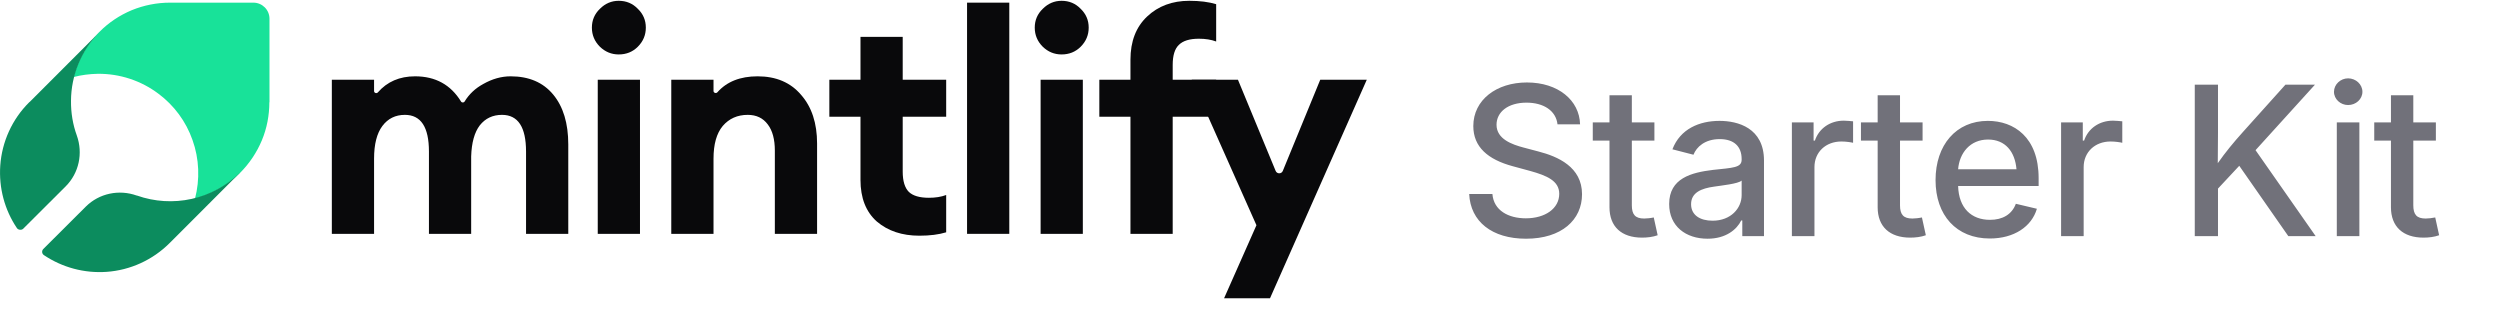
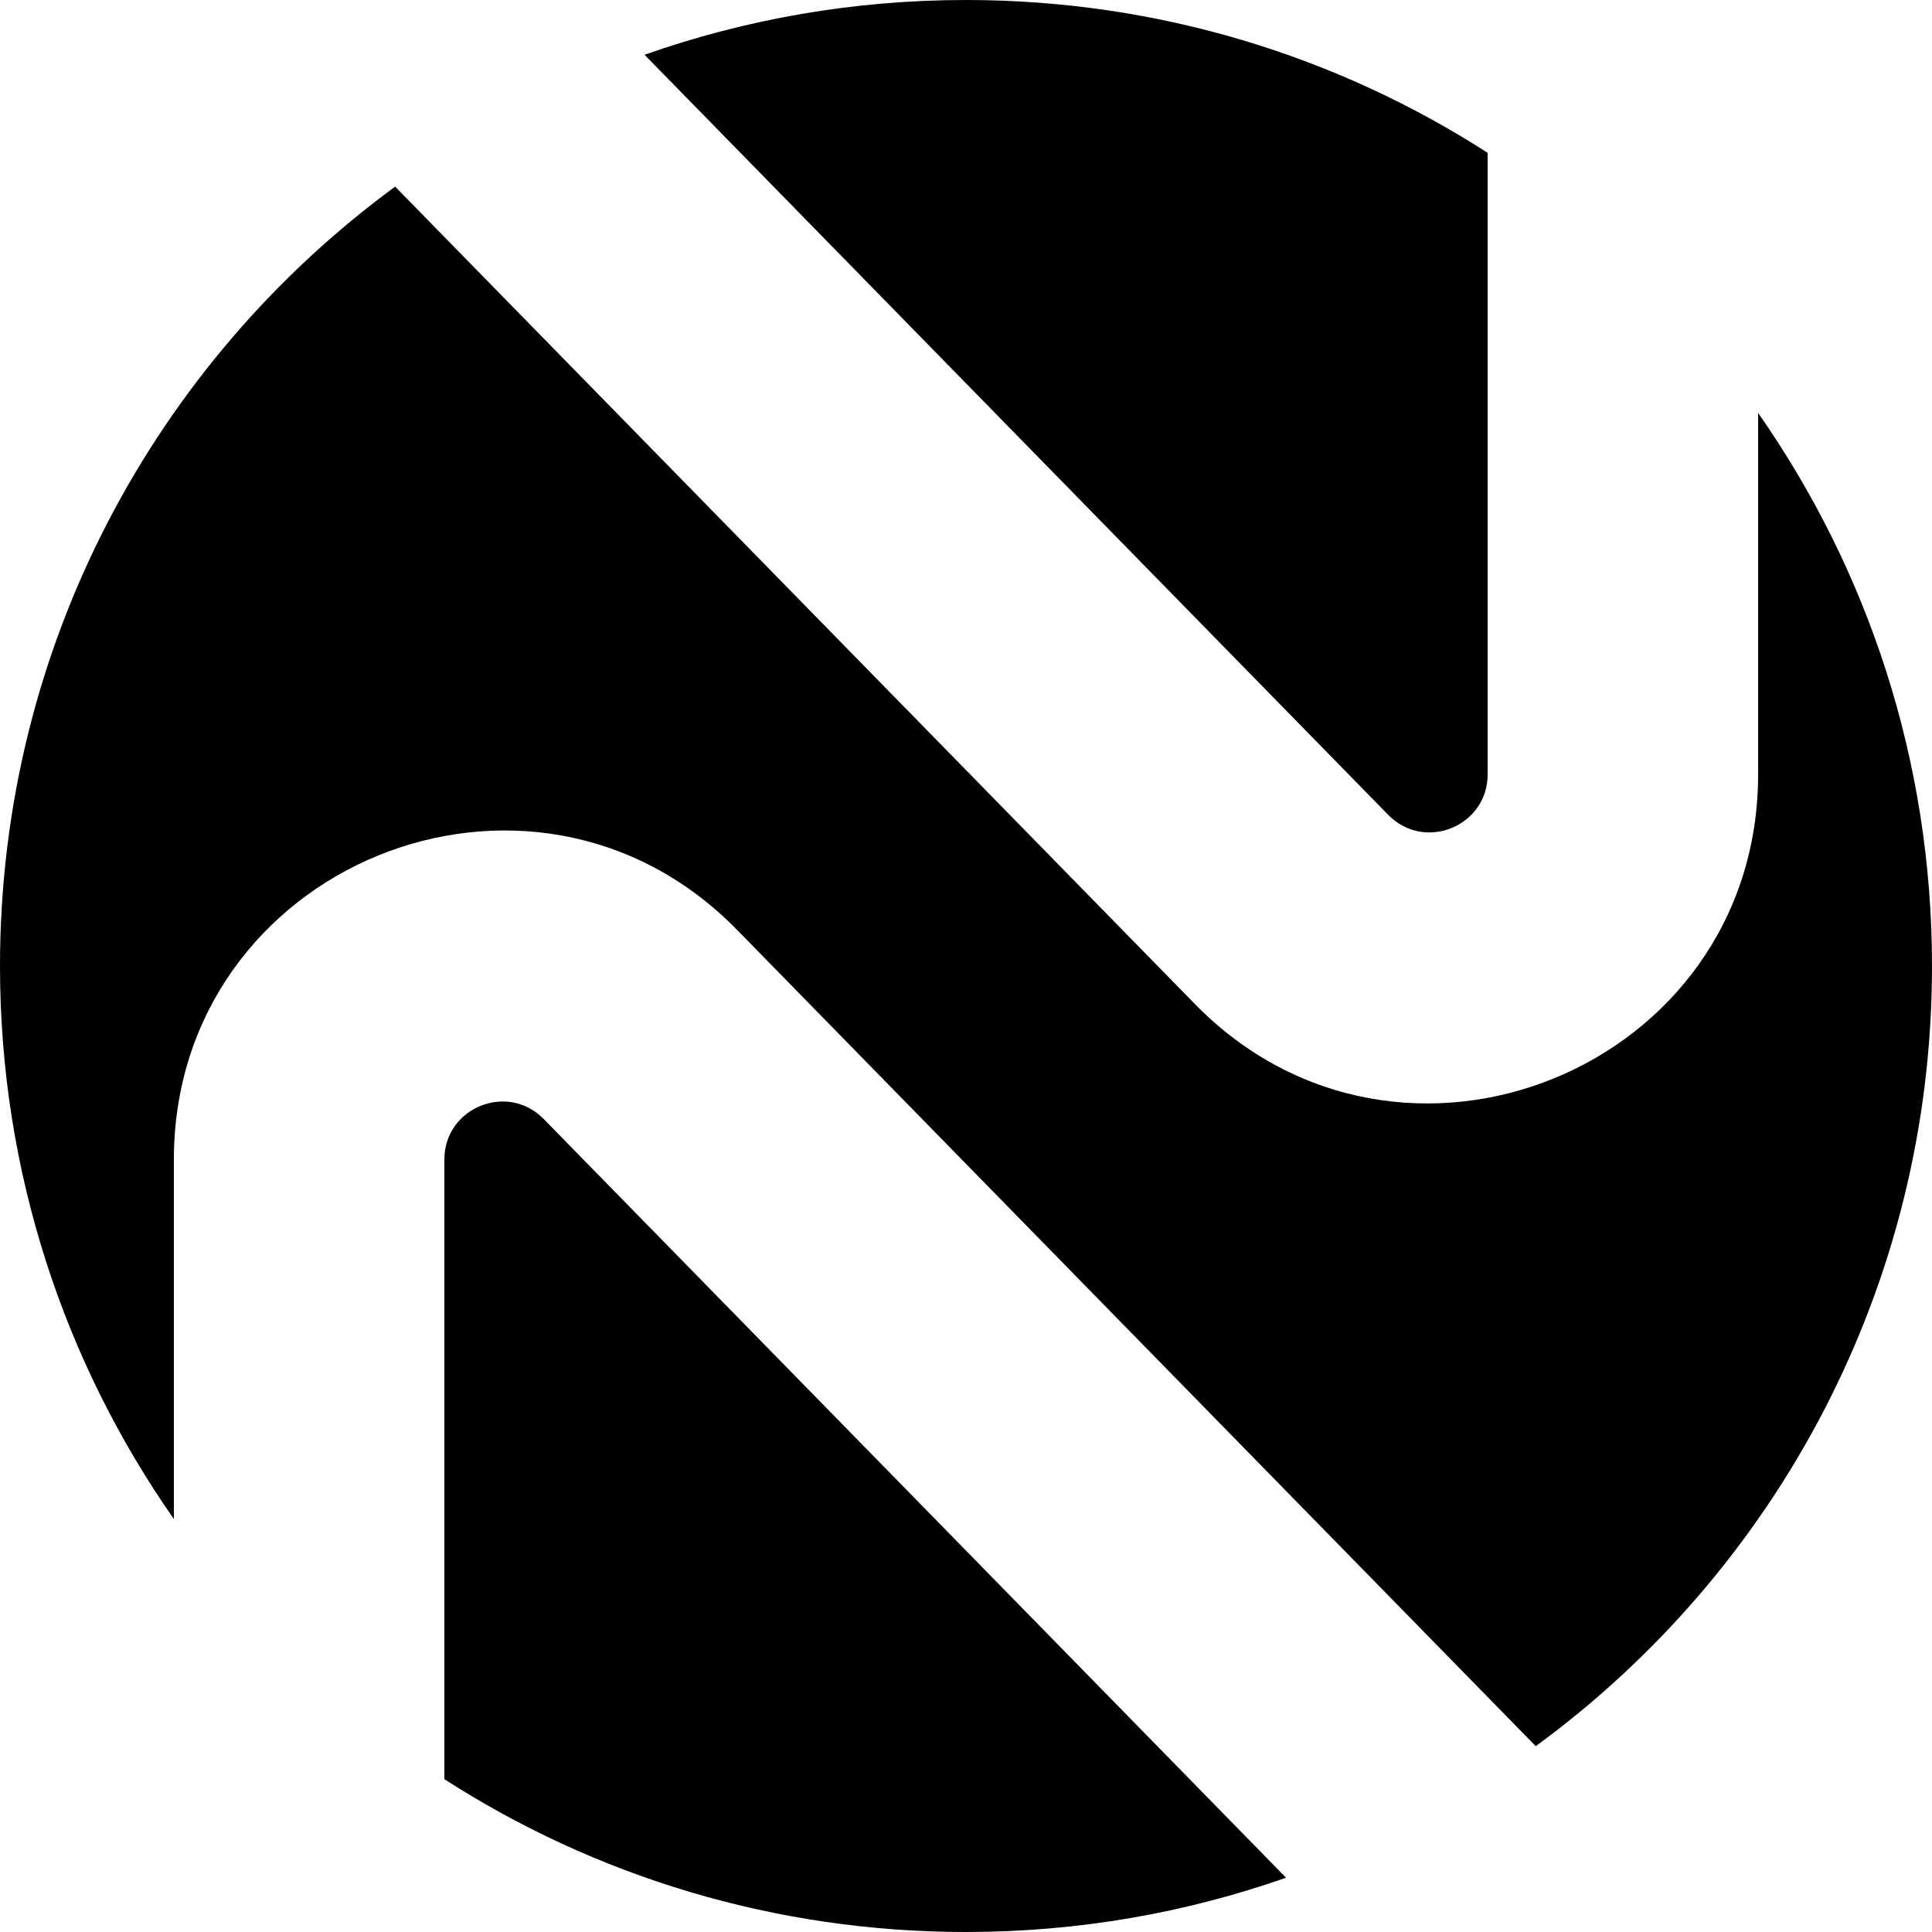
- <svg xmlns="http://www.w3.org/2000/svg" width="180" height="23" viewBox="0 0 180 23" fill="none">
-   <path d="M91.44 21.476H88.133L90.464 16.216L85.802 5.74H89.132L91.847 12.307C91.943 12.536 92.268 12.536 92.362 12.306L95.058 5.74H98.409L91.44 21.476Z" fill="#09090B" />
-   <path d="M81.393 16.837V8.403H79.152V5.74H81.393V4.297C81.393 2.98 81.792 1.944 82.592 1.19C83.391 0.435 84.404 0.058 85.633 0.058C86.387 0.058 87.031 0.139 87.564 0.302V2.988C87.208 2.854 86.794 2.788 86.32 2.788C85.655 2.788 85.174 2.936 84.878 3.232C84.582 3.513 84.434 3.994 84.434 4.674V5.74H87.564V8.403H84.434V16.837H81.393Z" fill="#09090B" />
-   <path d="M76.433 3.92C75.915 3.92 75.463 3.735 75.079 3.365C74.694 2.98 74.502 2.521 74.502 1.989C74.502 1.456 74.694 1.005 75.079 0.635C75.463 0.25 75.915 0.058 76.433 0.058C76.98 0.058 77.438 0.25 77.809 0.635C78.193 1.005 78.386 1.456 78.386 1.989C78.386 2.521 78.193 2.98 77.809 3.365C77.438 3.735 76.98 3.92 76.433 3.92ZM74.924 16.837V5.74H77.964V16.837H74.924Z" fill="#09090B" />
-   <path d="M69.628 16.837V0.191H72.669V16.837H69.628Z" fill="#09090B" />
-   <path d="M66.194 16.97C64.951 16.97 63.93 16.63 63.131 15.949C62.347 15.254 61.955 14.255 61.955 12.953V8.403H59.713V5.74H61.955V2.655H64.995V5.74H68.125V8.403H64.995V12.354C64.995 13.034 65.143 13.523 65.439 13.819C65.735 14.1 66.216 14.24 66.882 14.24C67.355 14.24 67.769 14.174 68.125 14.04V16.726C67.592 16.889 66.948 16.97 66.194 16.97Z" fill="#09090B" />
-   <path d="M48.332 16.837V5.74H51.373V6.551C51.373 6.688 51.559 6.748 51.65 6.646C52.328 5.879 53.293 5.495 54.546 5.495C55.878 5.495 56.921 5.939 57.676 6.827C58.445 7.7 58.83 8.869 58.83 10.334V16.837H55.789V10.844C55.789 10.03 55.619 9.402 55.279 8.958C54.939 8.499 54.458 8.27 53.836 8.27C53.096 8.27 52.497 8.536 52.038 9.069C51.594 9.601 51.373 10.386 51.373 11.421V16.837H48.332Z" fill="#09090B" />
-   <path d="M44.547 3.92C44.029 3.92 43.578 3.735 43.193 3.365C42.809 2.98 42.616 2.521 42.616 1.989C42.616 1.456 42.809 1.005 43.193 0.635C43.578 0.25 44.029 0.058 44.547 0.058C45.095 0.058 45.553 0.25 45.923 0.635C46.308 1.005 46.5 1.456 46.5 1.989C46.5 2.521 46.308 2.98 45.923 3.365C45.553 3.735 45.095 3.92 44.547 3.92ZM43.038 16.837V5.74H46.079V16.837H43.038Z" fill="#09090B" />
-   <path d="M37.875 16.837V10.911C37.875 9.15 37.298 8.27 36.144 8.27C35.478 8.27 34.945 8.521 34.546 9.024C34.161 9.527 33.954 10.275 33.924 11.266V16.837H30.884V10.911C30.884 9.15 30.306 8.27 29.152 8.27C28.472 8.27 27.932 8.536 27.532 9.069C27.133 9.601 26.933 10.386 26.933 11.421V16.837H23.892V5.74H26.933V6.559C26.933 6.695 27.116 6.755 27.206 6.652C27.878 5.881 28.771 5.495 29.885 5.495C31.349 5.495 32.452 6.1 33.193 7.309C33.252 7.404 33.395 7.403 33.454 7.307C33.774 6.78 34.219 6.361 34.79 6.05C35.441 5.68 36.099 5.495 36.765 5.495C38.082 5.495 39.103 5.932 39.828 6.805C40.553 7.678 40.916 8.876 40.916 10.4V16.837H37.875Z" fill="#09090B" />
-   <path d="M19.403 7.362V1.35C19.403 0.705 18.879 0.191 18.244 0.191H12.235C11.291 0.191 10.357 0.378 9.487 0.733C8.618 1.098 7.824 1.621 7.16 2.295L7.114 2.341C6.235 3.23 5.609 4.333 5.291 5.548C5.861 5.399 6.45 5.324 7.039 5.314C8.609 5.296 10.151 5.801 11.403 6.745C12.534 7.586 13.394 8.746 13.861 10.083C14.347 11.438 14.403 12.916 14.039 14.309C15.244 13.991 16.356 13.364 17.244 12.486L17.291 12.439C17.954 11.775 18.487 10.98 18.851 10.111C19.216 9.241 19.393 8.306 19.393 7.362H19.403Z" fill="#18E299" />
-   <path d="M5.112 7.26C5.121 5.416 5.857 3.646 7.151 2.324L2.151 7.326C2.133 7.344 2.114 7.354 2.095 7.372C0.876 8.583 0.14 10.204 0.019 11.918C-0.092 13.52 0.327 15.103 1.22 16.426C1.306 16.552 1.537 16.593 1.667 16.472L4.73 13.417C5.689 12.458 5.987 11.033 5.531 9.757C5.242 8.965 5.103 8.117 5.112 7.26Z" fill="#0C8C5E" />
-   <path d="M17.262 12.44C16.303 13.38 15.102 14.032 13.799 14.321C12.486 14.61 11.127 14.526 9.861 14.079C9.861 14.079 9.851 14.079 9.842 14.079C8.567 13.622 7.142 13.921 6.183 14.871L3.12 17.926C2.99 18.056 3.009 18.27 3.167 18.373C4.489 19.258 6.072 19.686 7.673 19.574C9.386 19.453 10.997 18.717 12.216 17.497L12.263 17.451L17.262 12.449V12.44Z" fill="#0C8C5E" />
-   <text x="105" y="17" font-family="Inter, ui-sans-serif, system-ui, -apple-system, sans-serif" font-size="15" font-weight="500" fill="#71717A" letter-spacing="-0.01em">Starter Kit</text>
+ <svg xmlns="http://www.w3.org/2000/svg" width="2000" height="2000" viewBox="0 0 2000 2000" fill="none">
+   <path fillRule="evenodd" clipRule="evenodd" d="M1540 801.609C1540 855.379 1474.72 882.004 1437.11 843.57L667.229 56.703C771.33 19.979 883.332 0 1000 0C1198.91 0 1384.25 58.073 1540 158.19V801.609ZM1820 427.485V801.609C1820 1106.31 1450.07 1257.18 1236.98 1039.39L409.055 193.205C161.022 375.186 0 668.789 0 1000C0 1212.94 66.556 1410.33 180 1572.51V1200.39C180 895.692 549.933 744.819 763.025 962.612L1589.81 1807.63C1838.48 1625.71 2000 1331.72 2000 1000C2000 787.061 1933.44 589.667 1820 427.485ZM562.887 1158.43L1331.32 1943.81C1227.63 1980.21 1116.12 2000 1000 2000C801.093 2000 615.749 1941.93 460 1841.81V1200.39C460 1146.62 525.282 1120 562.887 1158.43Z" fill="black" />
</svg>
